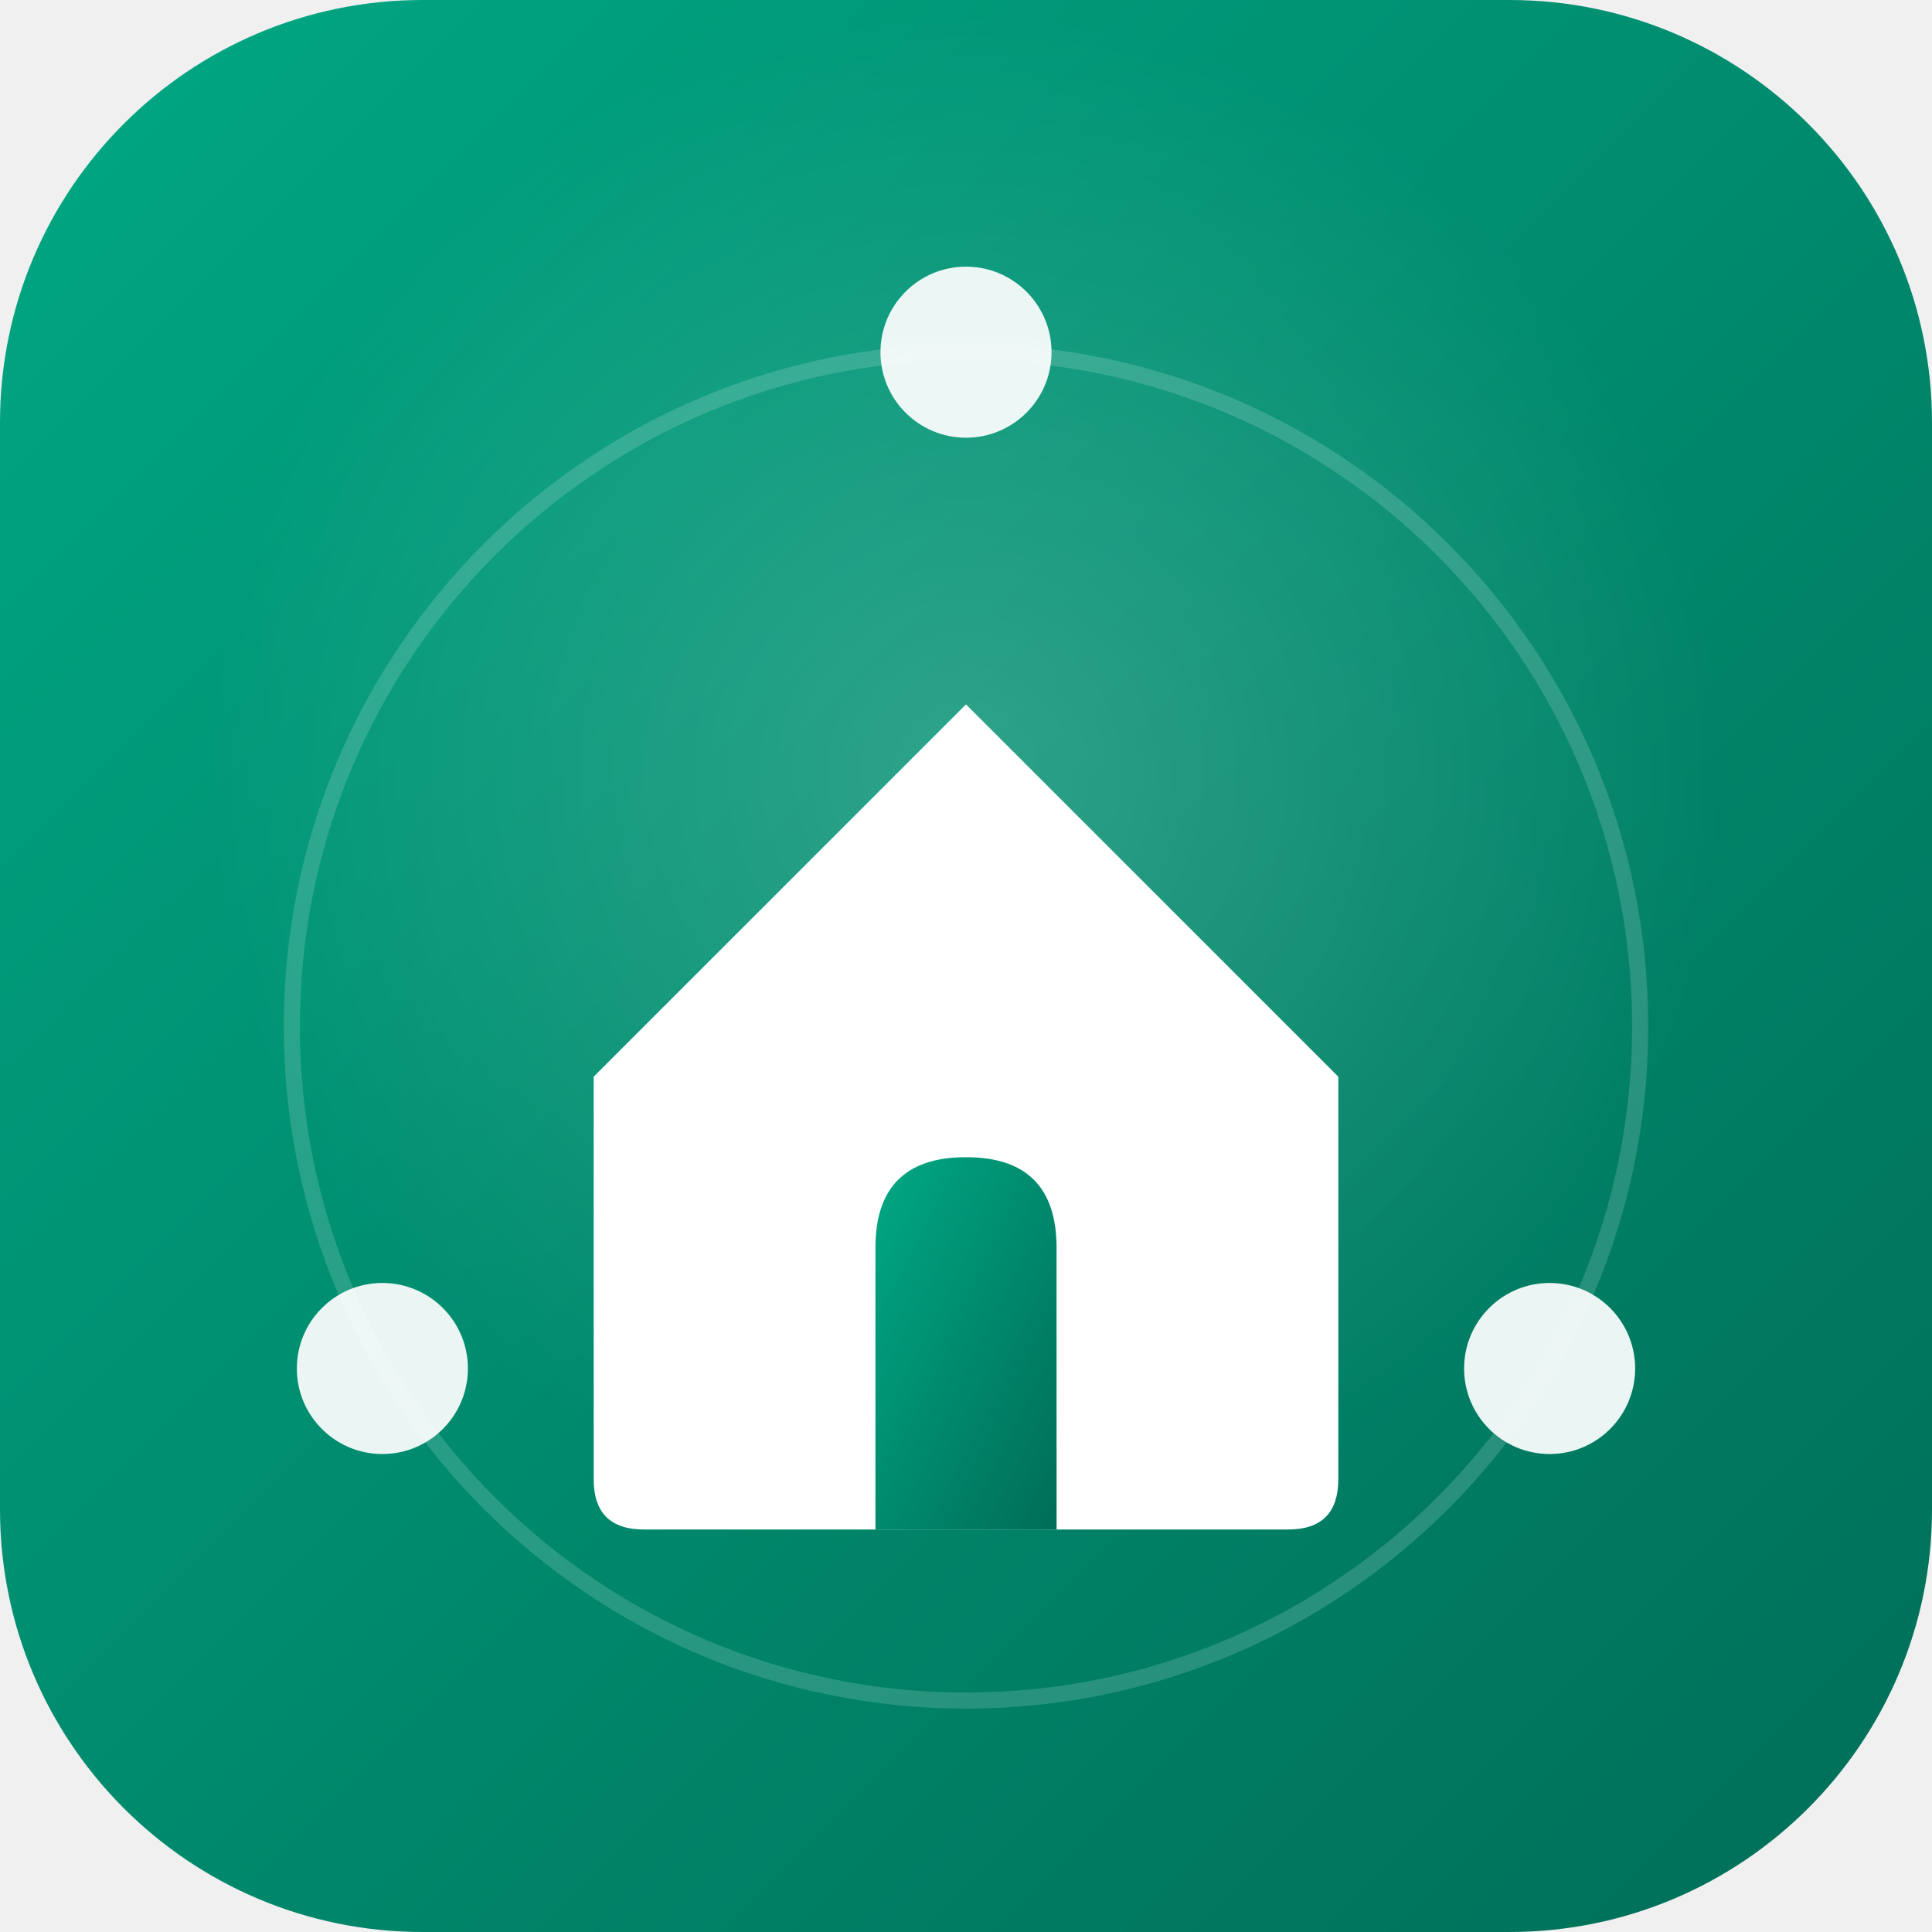
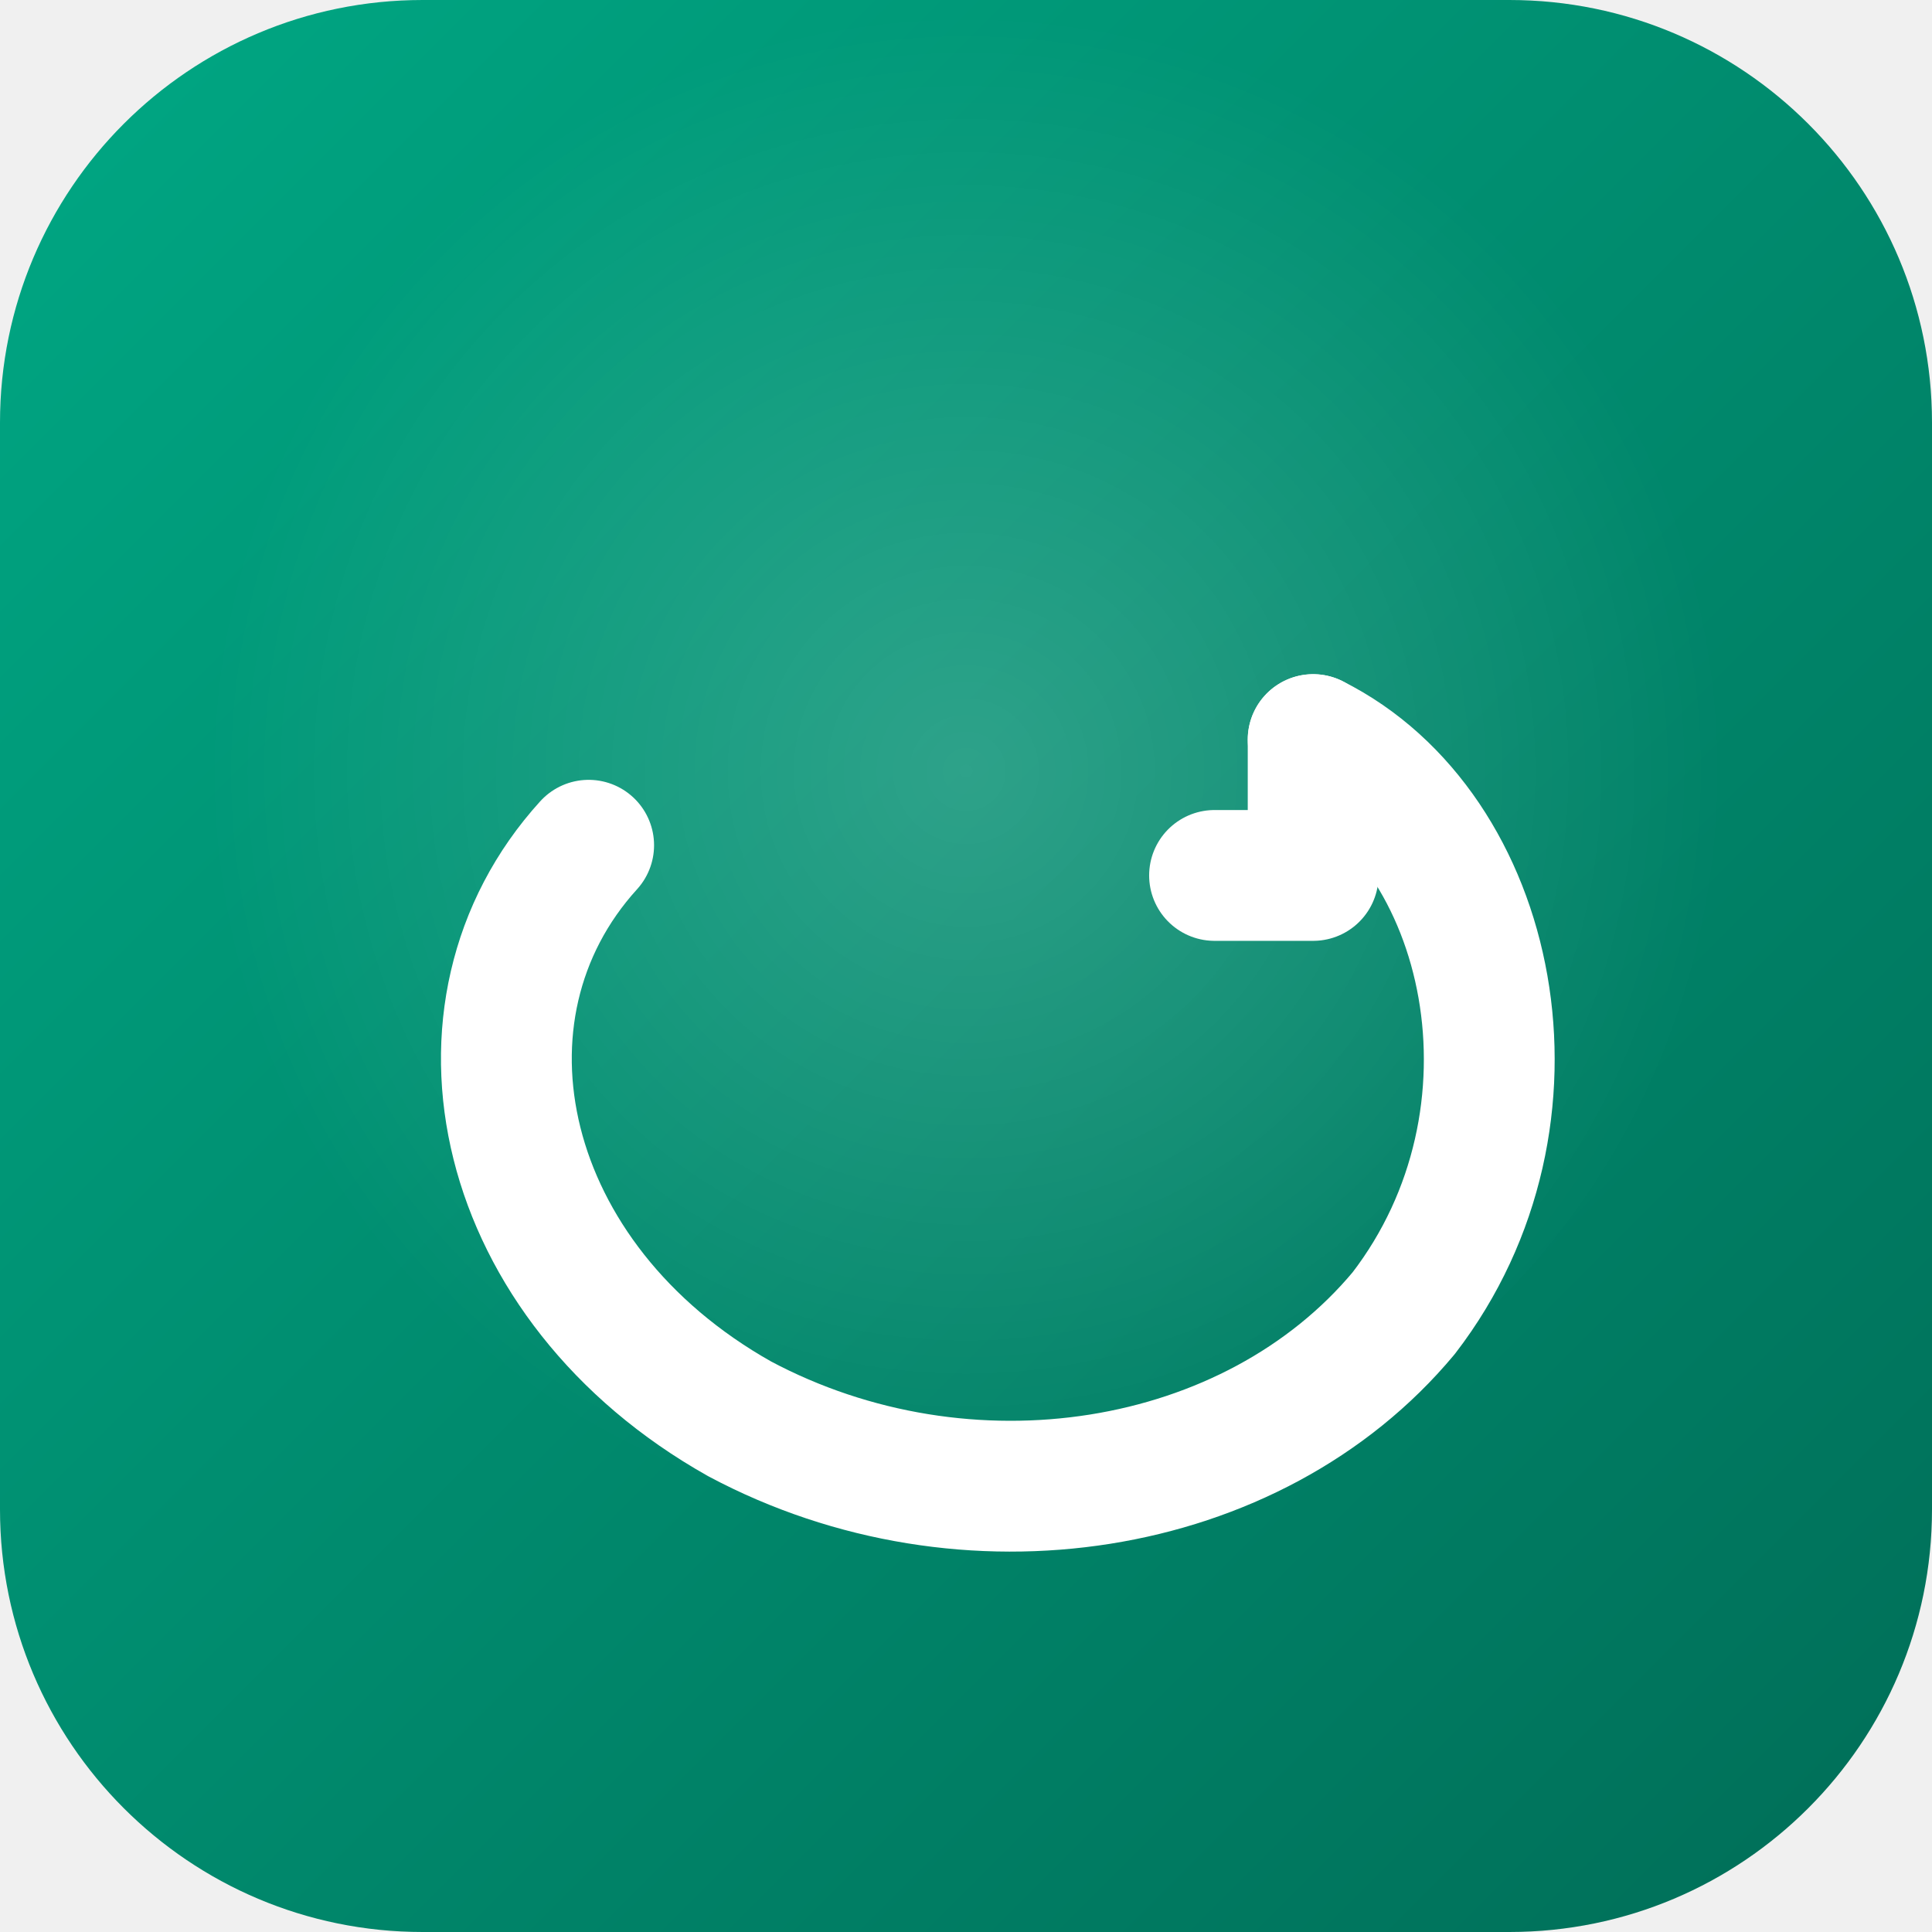
<svg xmlns="http://www.w3.org/2000/svg" width="192" height="192" viewBox="0 0 192 192">
  <defs>
    <linearGradient id="brand" x1="0" y1="0" x2="1" y2="1">
      <stop offset="0%" stop-color="#00a884" />
      <stop offset="100%" stop-color="#006d57" />
    </linearGradient>
    <radialGradient id="topGlow" cx="50%" cy="40%" r="65%">
      <stop offset="0%" stop-color="#ffffff" stop-opacity="0.18" />
      <stop offset="60%" stop-color="#ffffff" stop-opacity="0" />
    </radialGradient>
  </defs>
  <rect width="192" height="192" rx="42" fill="url(#brand)" />
  <rect width="192" height="192" rx="42" fill="url(#topGlow)" />
-   <circle cx="96" cy="102" r="67" fill="none" stroke="#ffffff" stroke-opacity="0.16" stroke-width="1.6" />
-   <circle cx="96" cy="35" r="8.5" fill="#ffffff" fill-opacity="0.92" />
-   <circle cx="154" cy="136" r="8.5" fill="#ffffff" fill-opacity="0.92" />
-   <circle cx="38" cy="136" r="8.5" fill="#ffffff" fill-opacity="0.92" />
-   <g fill="#ffffff">
-     <path d="M 59 107              L 96 70              L 133 107              L 133 147              Q 133 152 128 152              L 64 152              Q 59 152 59 147 Z" />
+   <g fill="none" stroke="#ffffff" stroke-width="13" stroke-linecap="round" stroke-linejoin="round">
+     <path d="       M 130.5 73.5       C 148.5 82.5 154.5 111 139.5 130.5       C 124.5 148.5 96 153 73.5 141       C 49.5 127.5 43.5 100.5 58.5 84     " />
+     <path d="M 130.5 73.5 L 130.5 87 L 120.7 87" />
  </g>
-   <path d="M 87 124 L 87 152 L 105 152 L 105 124            Q 105 115 96 115 Q 87 115 87 124 Z" fill="url(#brand)" />
</svg>
